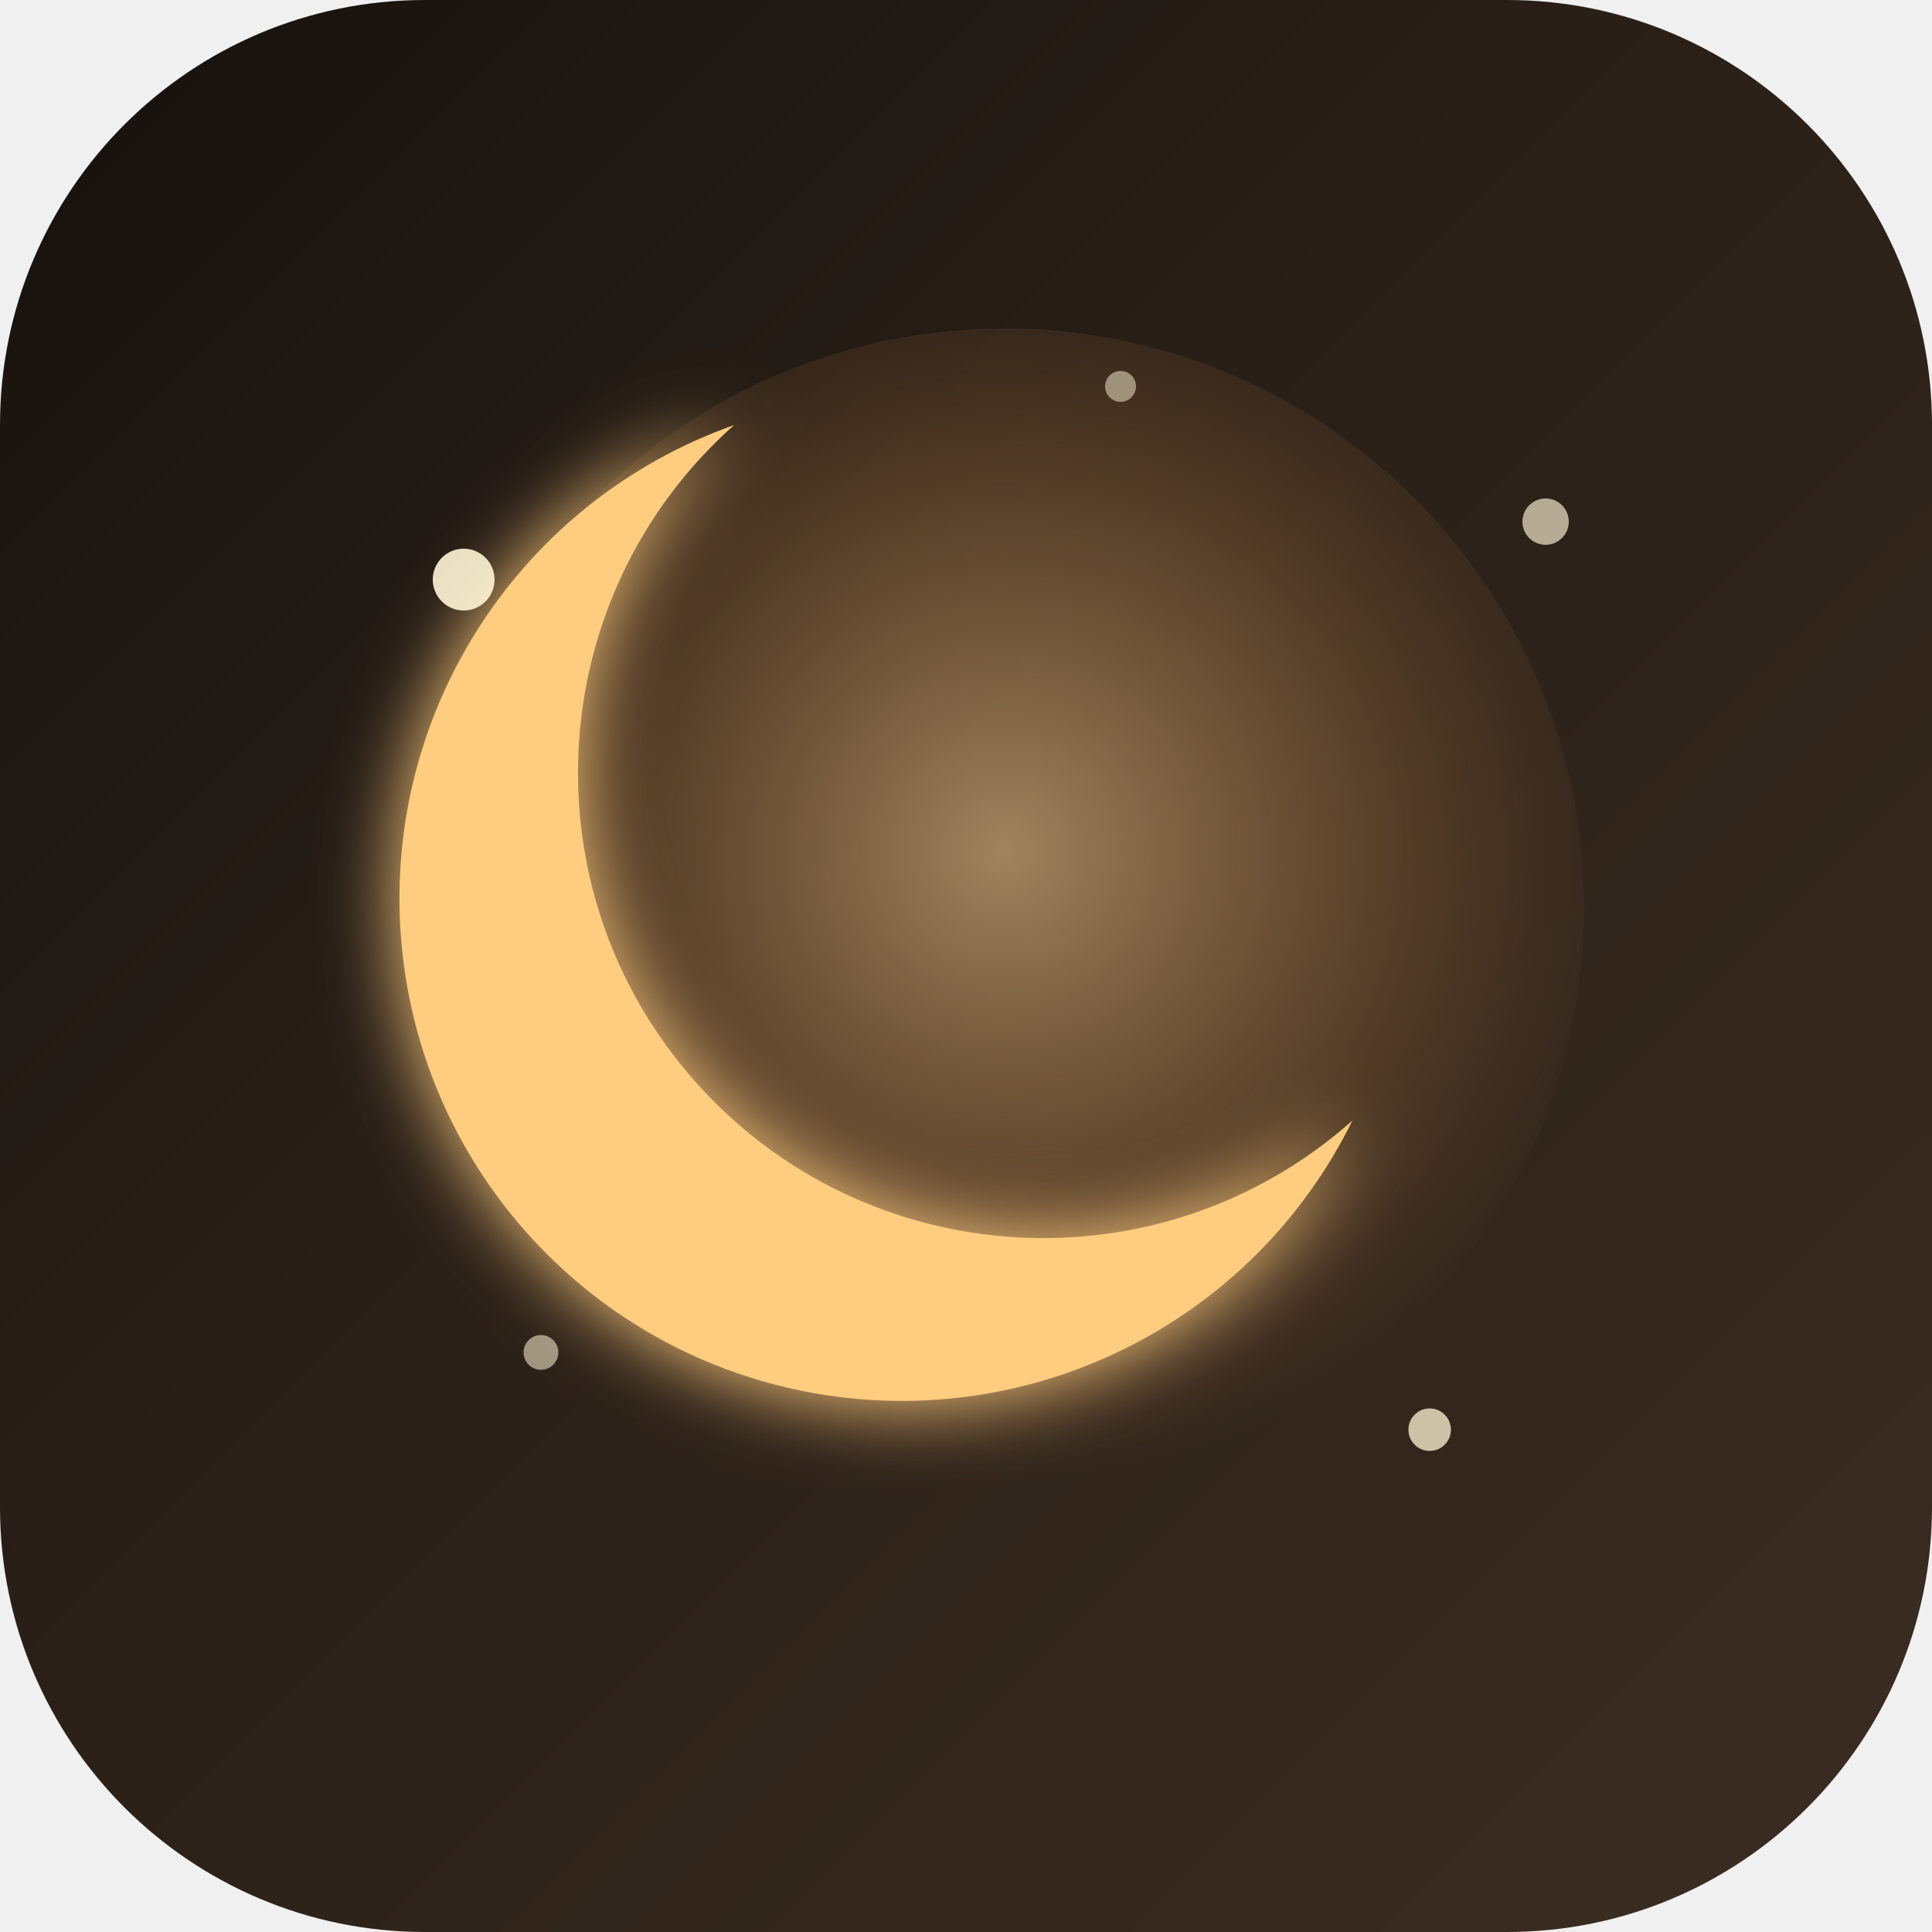
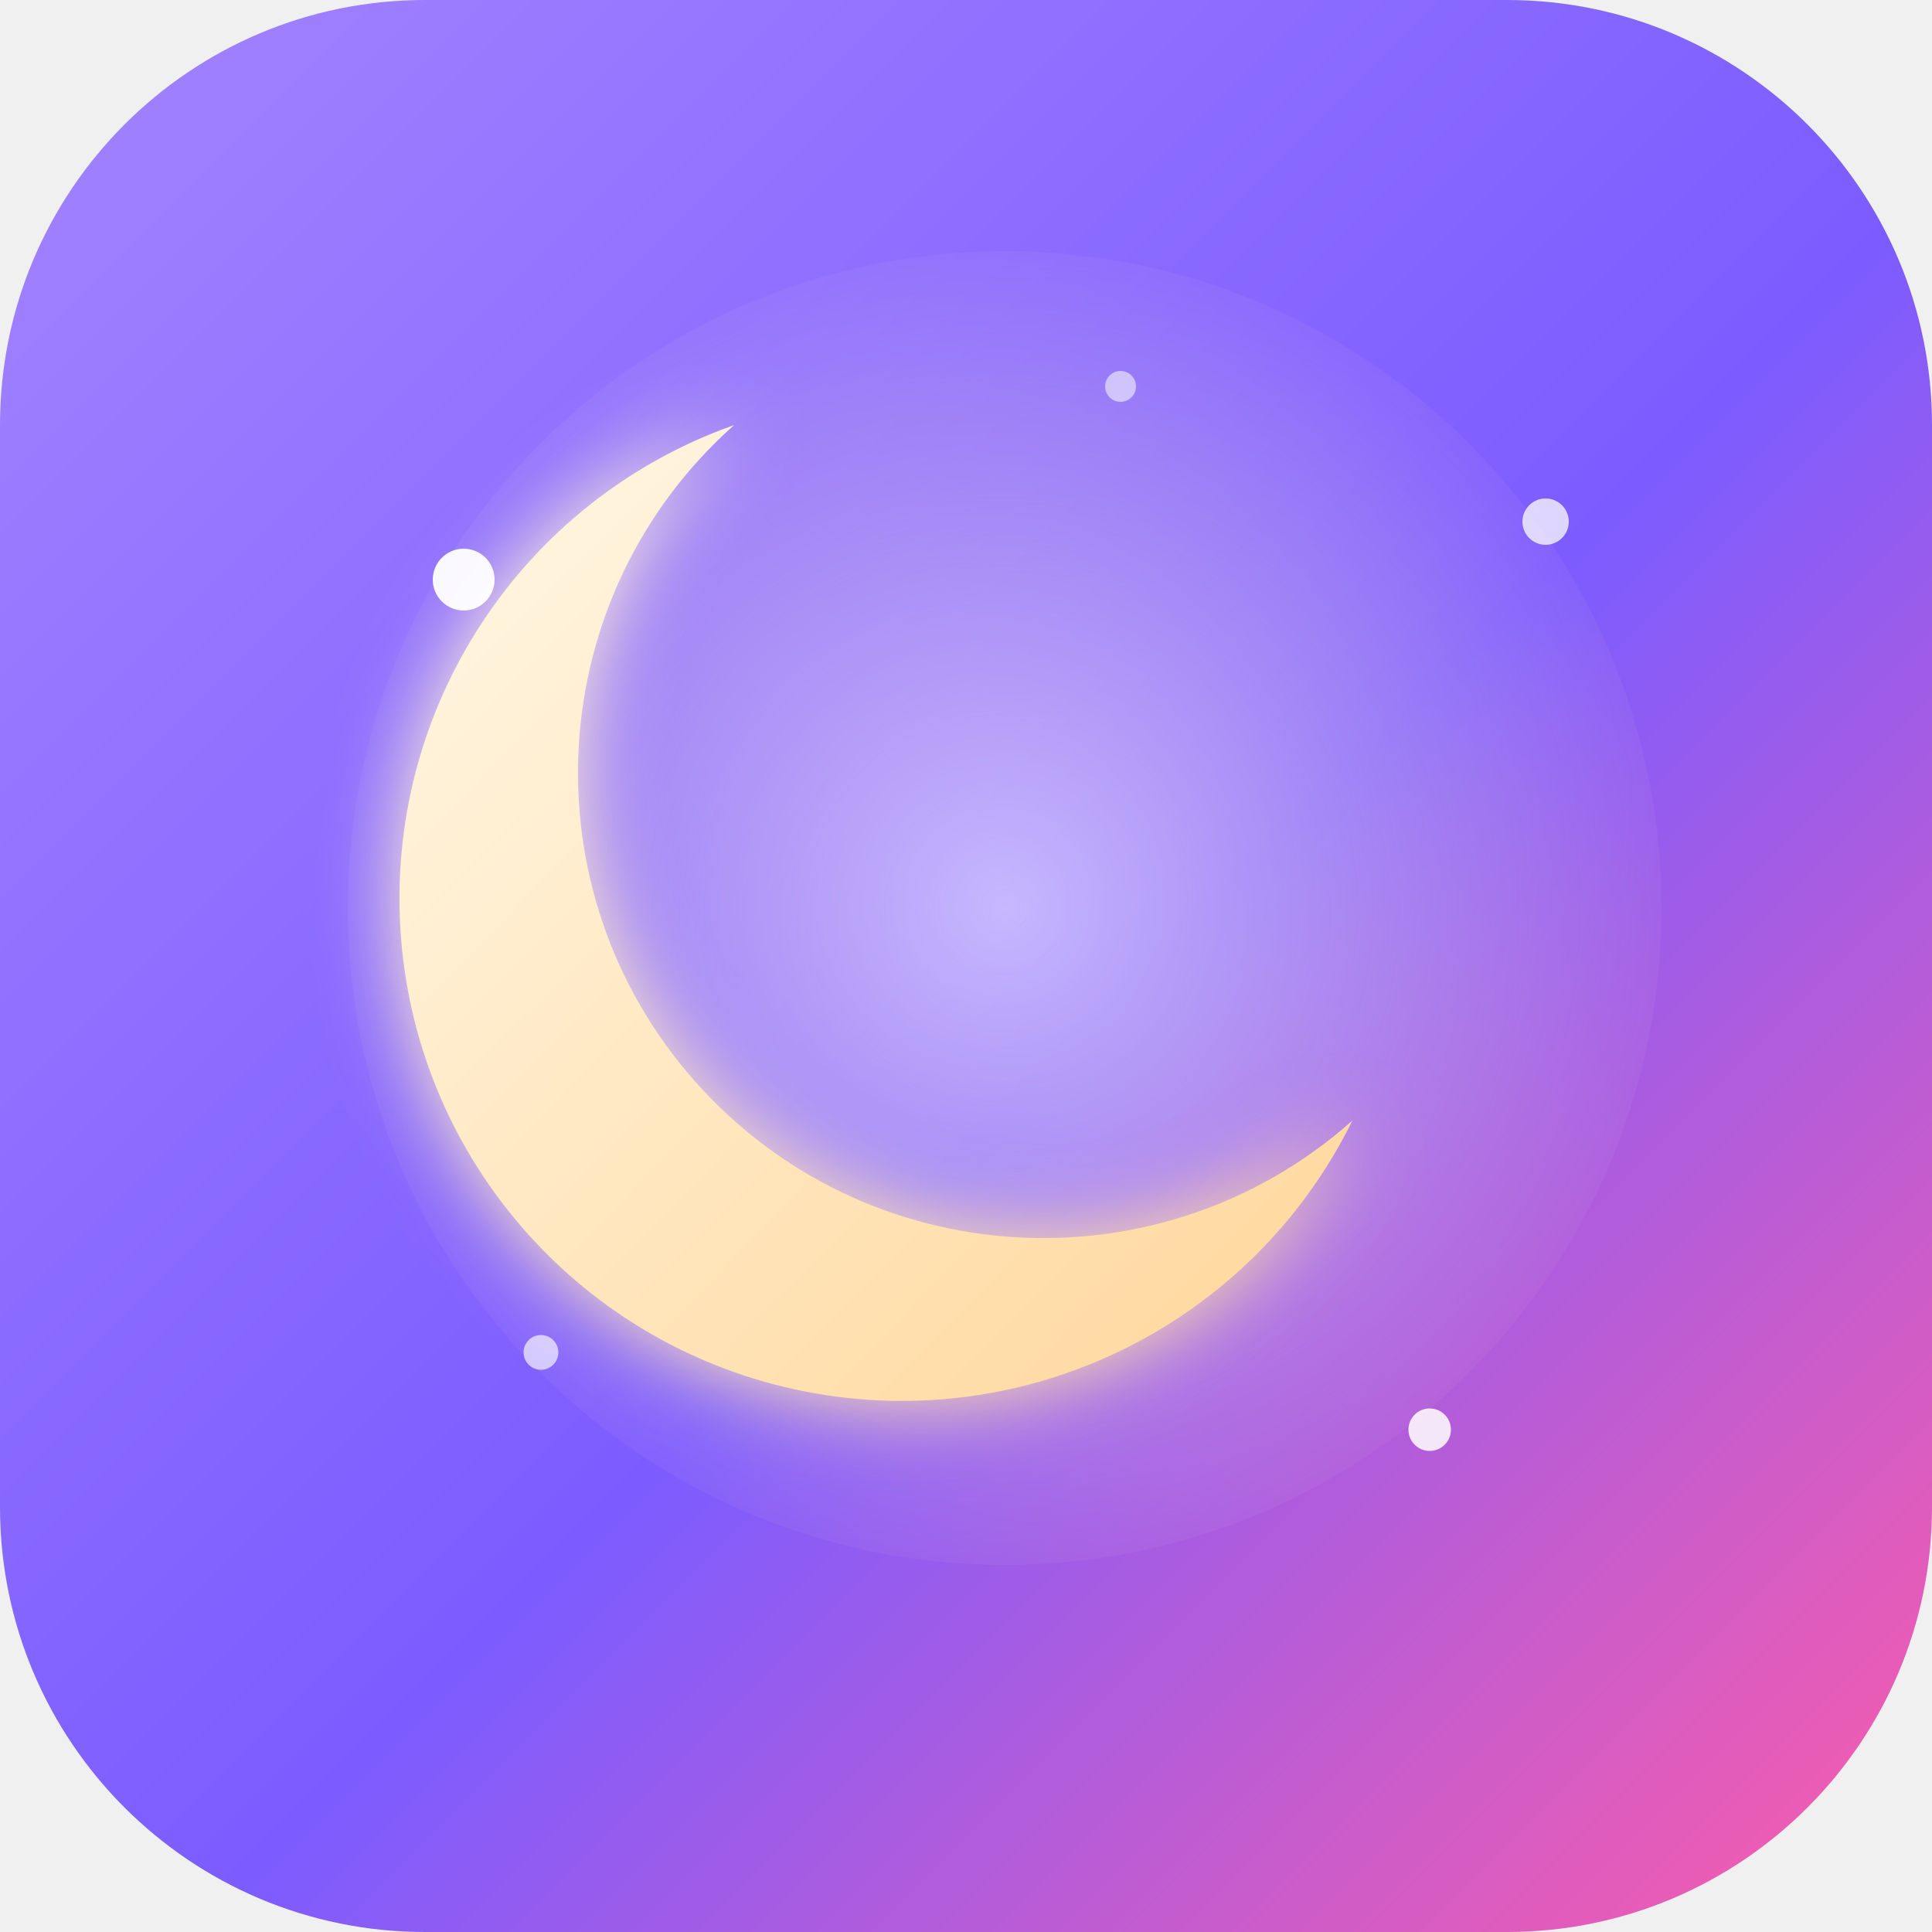
<svg xmlns="http://www.w3.org/2000/svg" viewBox="0 0 100 100">
  <defs>
    <linearGradient id="bg" x1="0%" y1="0%" x2="100%" y2="100%">
-       <stop offset="0%" stop-color="#16110E" />
-       <stop offset="45%" stop-color="#2A2018" />
-       <stop offset="100%" stop-color="#3B2D22" />
+       <stop offset="0%" stop-color="#a385ff" />
+       <stop offset="55%" stop-color="#7c5cff" />
+       <stop offset="100%" stop-color="#ff5ca7" />
    </linearGradient>
-     <radialGradient id="moonGlow" cx="50%" cy="45%" r="55%">
-       <stop offset="0%" stop-color="#FFD699" stop-opacity="0.55" />
-       <stop offset="70%" stop-color="#F2A65A" stop-opacity="0.15" />
-       <stop offset="100%" stop-color="#F2A65A" stop-opacity="0" />
+     <radialGradient id="moonGlow" cx="50%" cy="50%" r="55%">
+       <stop offset="0%" stop-color="#ffffff" stop-opacity="0.55" />
+       <stop offset="70%" stop-color="#ffe9d6" stop-opacity="0.18" />
+       <stop offset="100%" stop-color="#ffe9d6" stop-opacity="0" />
    </radialGradient>
+     <linearGradient id="moonFill" x1="0%" y1="0%" x2="100%" y2="100%">
+       <stop offset="0%" stop-color="#fff8e7" />
+       <stop offset="100%" stop-color="#ffd699" />
+     </linearGradient>
    <filter id="softGlow" x="-50%" y="-50%" width="200%" height="200%">
      <feGaussianBlur stdDeviation="2" result="blur" />
      <feMerge>
        <feMergeNode in="blur" />
        <feMergeNode in="SourceGraphic" />
      </feMerge>
    </filter>
  </defs>
  <rect width="100" height="100" rx="22" fill="url(#bg)" />
-   <circle cx="52" cy="47" r="30" fill="url(#moonGlow)" />
-   <path d="M70 58a26 26 0 1 1-32-36 21 21 0 0 0 32 36Z" fill="#FFCC80" filter="url(#softGlow)" />
-   <circle cx="24" cy="30" r="1.6" fill="#FFF5D6" opacity="0.9" />
-   <circle cx="80" cy="27" r="1.2" fill="#FFF5D6" opacity="0.65" />
-   <circle cx="74" cy="74" r="1.1" fill="#FFF5D6" opacity="0.75" />
-   <circle cx="28" cy="70" r="0.9" fill="#FFF5D6" opacity="0.55" />
-   <circle cx="58" cy="20" r="0.8" fill="#FFF5D6" opacity="0.5" />
+   <circle cx="52" cy="47" r="34" fill="url(#moonGlow)" />
+   <path d="M70 58a26 26 0 1 1-32-36 21 21 0 0 0 32 36Z" fill="url(#moonFill)" filter="url(#softGlow)" />
+   <circle cx="24" cy="30" r="1.6" fill="#ffffff" opacity="0.95" />
+   <circle cx="80" cy="27" r="1.2" fill="#ffffff" opacity="0.75" />
+   <circle cx="74" cy="74" r="1.1" fill="#ffffff" opacity="0.85" />
+   <circle cx="28" cy="70" r="0.9" fill="#ffffff" opacity="0.65" />
+   <circle cx="58" cy="20" r="0.8" fill="#ffffff" opacity="0.55" />
</svg>
